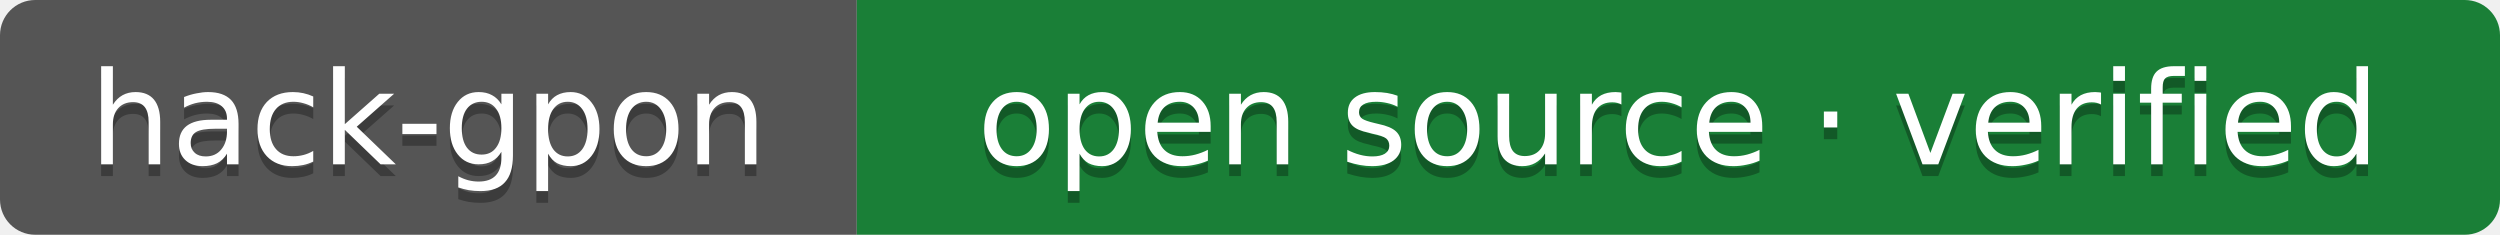
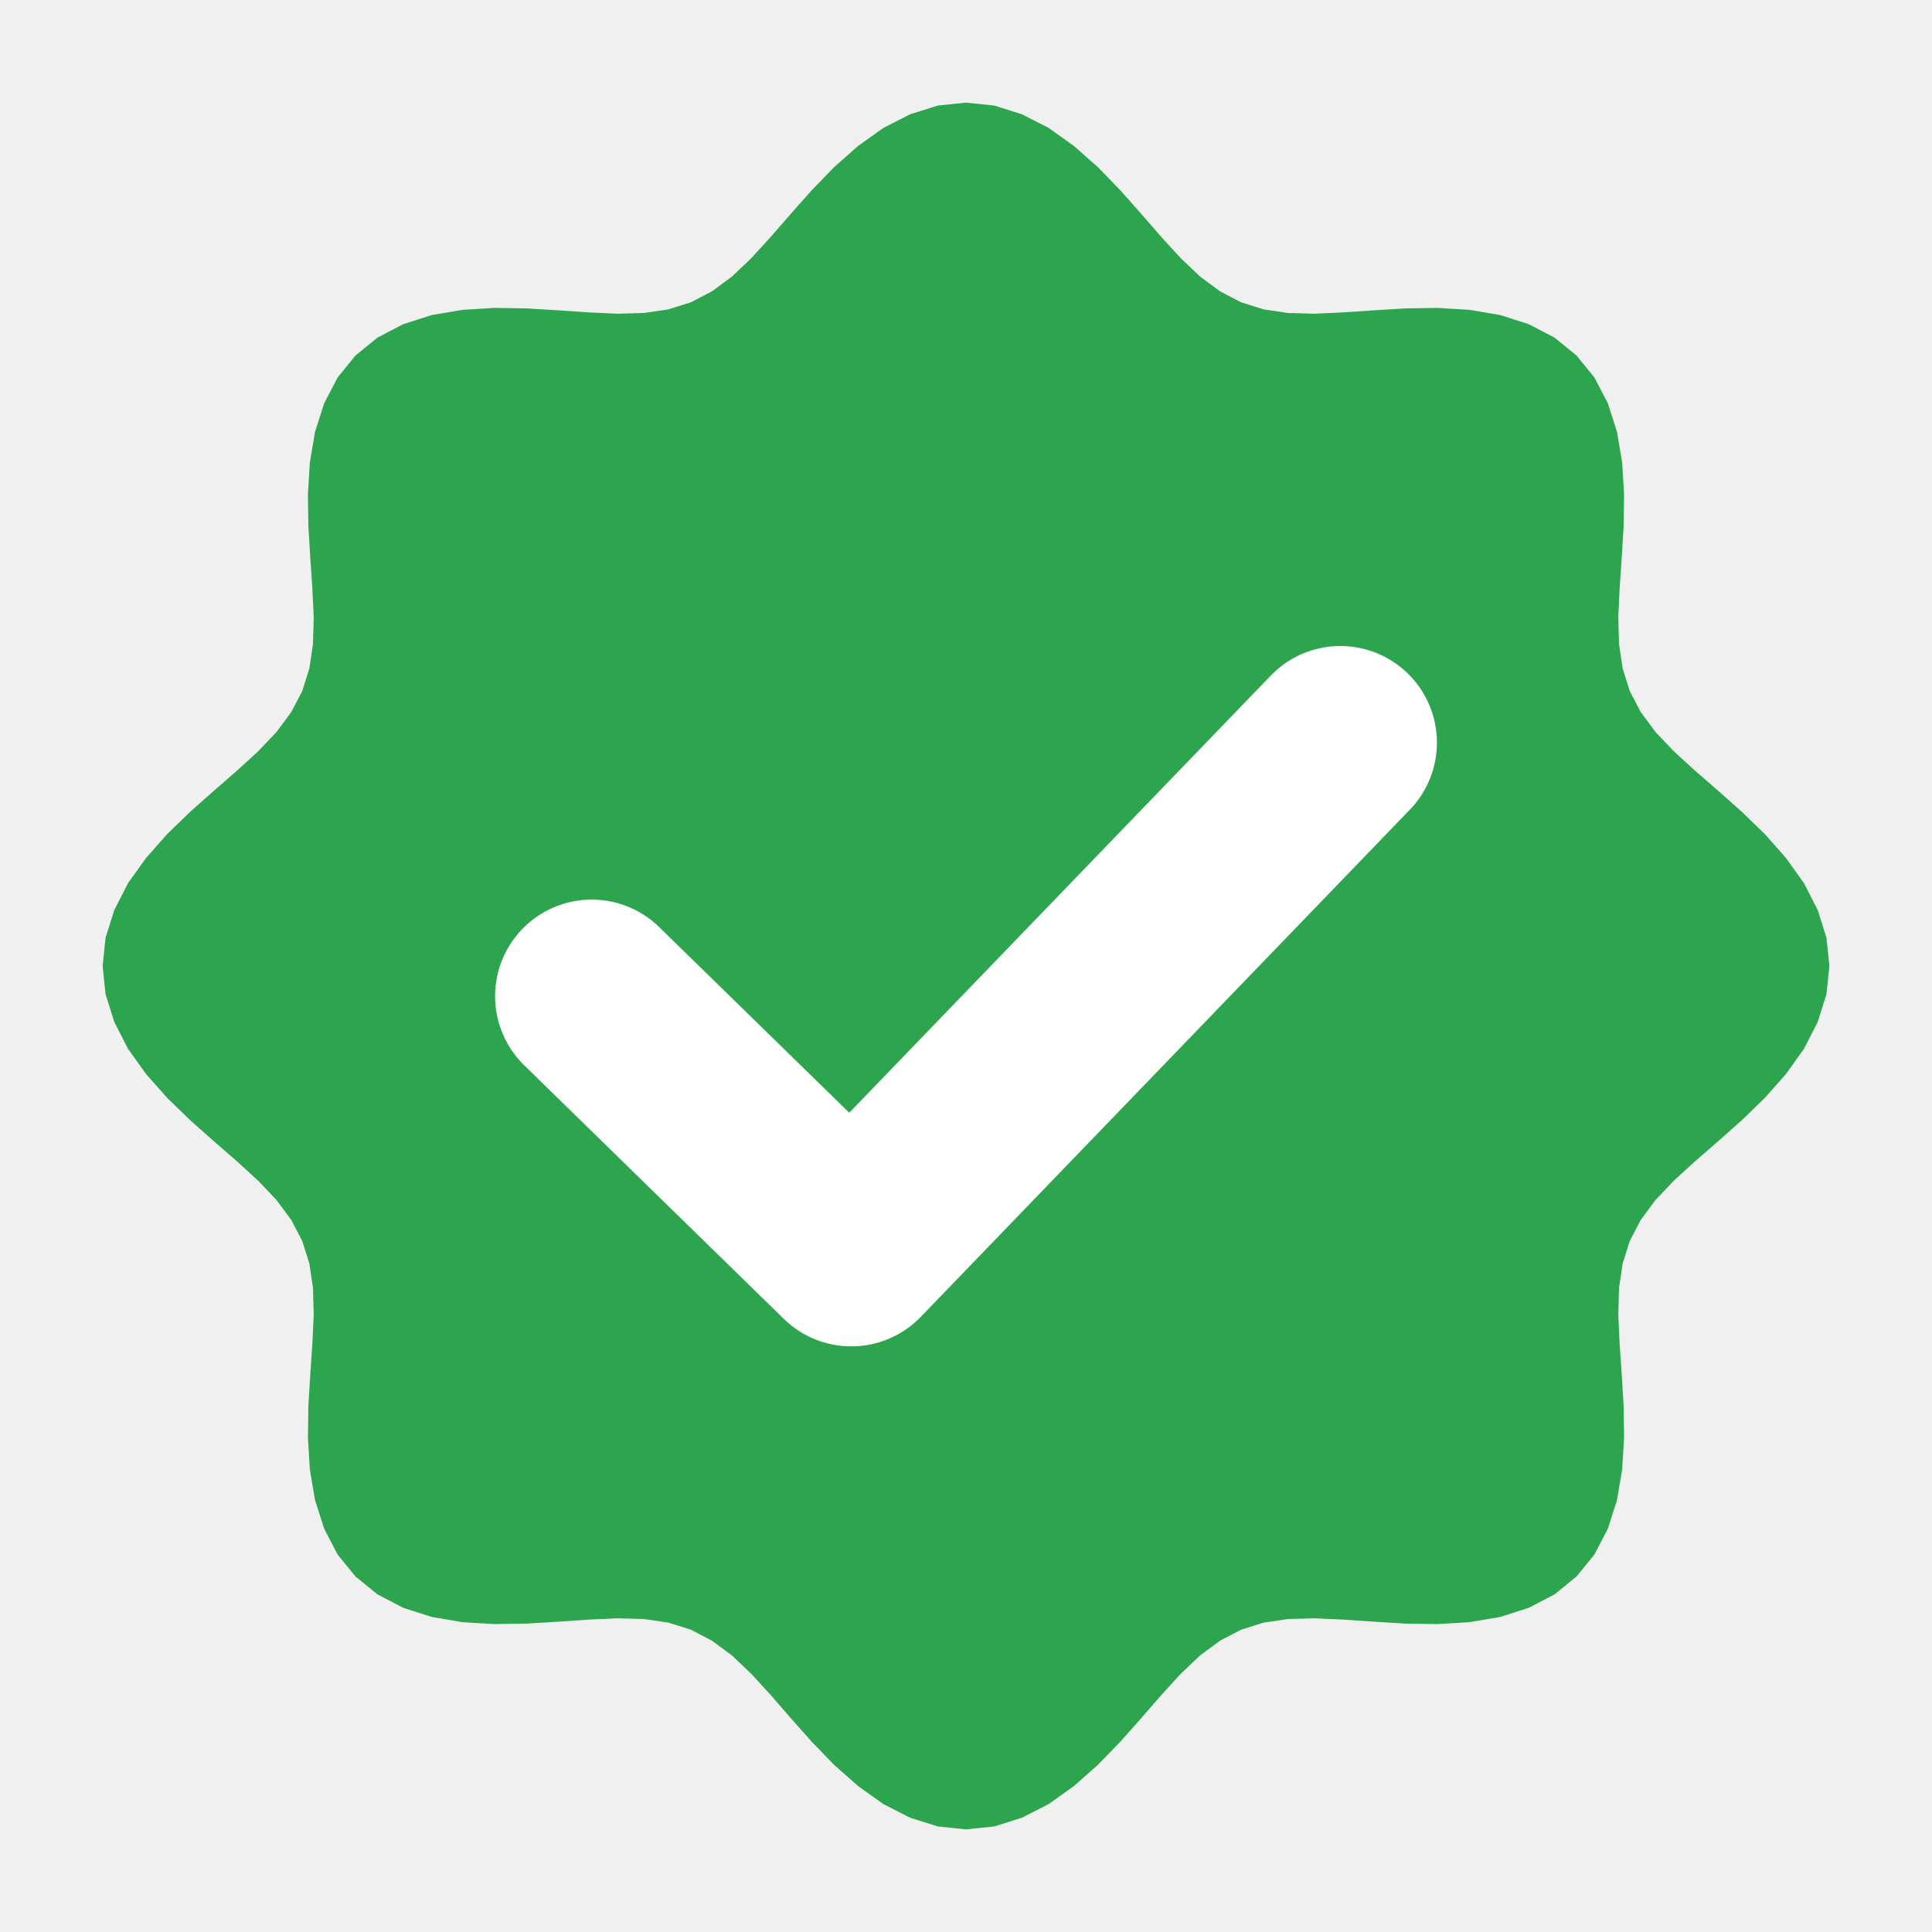
- <svg xmlns="http://www.w3.org/2000/svg" width="213" height="20" role="img" aria-label="hack-gpon: open source · verified">
-   <clipPath id="r">
-     <rect width="213" height="20" rx="3" fill="#fff" />
-   </clipPath>
-   <g clip-path="url(#r)">
-     <rect width="73" height="20" fill="#555" />
-     <rect x="73" width="140" height="20" fill="#1a7f37" />
-   </g>
-   <g text-anchor="middle" font-family="Verdana,Geneva,DejaVu Sans,sans-serif" font-size="11" lengthAdjust="spacingAndGlyphs">
-     <text x="36.5" y="15" fill="#010101" fill-opacity=".3" textLength="61">hack-gpon</text>
-     <text x="36.5" y="14" fill="#fff" textLength="61">hack-gpon</text>
-     <text x="143" y="15" fill="#010101" fill-opacity=".3" textLength="128">open source · verified</text>
-     <text x="143" y="14" fill="#fff" textLength="128">open source · verified</text>
-   </g>
+ <svg xmlns="http://www.w3.org/2000/svg" width="20" height="20" viewBox="0 0 16 16">
+   <path d="M8.000 0.850L8.233 0.874L8.462 0.946L8.684 1.059L8.894 1.209L9.092 1.384L9.278 1.576L9.452 1.772L9.618 1.963L9.778 2.138L9.938 2.290L10.103 2.412L10.277 2.503L10.464 2.562L10.667 2.592L10.888 2.598L11.125 2.587L11.377 2.570L11.639 2.554L11.906 2.550L12.170 2.566L12.424 2.609L12.661 2.685L12.874 2.796L13.056 2.944L13.204 3.126L13.315 3.339L13.391 3.576L13.434 3.830L13.450 4.094L13.446 4.361L13.430 4.623L13.413 4.875L13.402 5.112L13.408 5.333L13.438 5.536L13.497 5.723L13.588 5.897L13.710 6.062L13.862 6.222L14.037 6.382L14.228 6.548L14.424 6.722L14.616 6.908L14.791 7.106L14.941 7.316L15.054 7.538L15.126 7.767L15.150 8.000L15.126 8.233L15.054 8.462L14.941 8.684L14.791 8.894L14.616 9.092L14.424 9.278L14.228 9.452L14.037 9.618L13.862 9.778L13.710 9.938L13.588 10.103L13.497 10.277L13.438 10.464L13.408 10.667L13.402 10.888L13.413 11.125L13.430 11.377L13.446 11.639L13.450 11.906L13.434 12.170L13.391 12.424L13.315 12.661L13.204 12.874L13.056 13.056L12.874 13.204L12.661 13.315L12.424 13.391L12.170 13.434L11.906 13.450L11.639 13.446L11.377 13.430L11.125 13.413L10.888 13.402L10.667 13.408L10.464 13.438L10.277 13.497L10.103 13.588L9.938 13.710L9.778 13.862L9.618 14.037L9.452 14.228L9.278 14.424L9.092 14.616L8.894 14.791L8.684 14.941L8.462 15.054L8.233 15.126L8.000 15.150L7.767 15.126L7.538 15.054L7.316 14.941L7.106 14.791L6.908 14.616L6.722 14.424L6.548 14.228L6.382 14.037L6.222 13.862L6.062 13.710L5.897 13.588L5.723 13.497L5.536 13.438L5.333 13.408L5.112 13.402L4.875 13.413L4.623 13.430L4.361 13.446L4.094 13.450L3.830 13.434L3.576 13.391L3.339 13.315L3.126 13.204L2.944 13.056L2.796 12.874L2.685 12.661L2.609 12.424L2.566 12.170L2.550 11.906L2.554 11.639L2.570 11.377L2.587 11.125L2.598 10.888L2.592 10.667L2.562 10.464L2.503 10.277L2.412 10.103L2.290 9.938L2.138 9.778L1.963 9.618L1.772 9.452L1.576 9.278L1.384 9.092L1.209 8.894L1.059 8.684L0.946 8.462L0.874 8.233L0.850 8.000L0.874 7.767L0.946 7.538L1.059 7.316L1.209 7.106L1.384 6.908L1.576 6.722L1.772 6.548L1.963 6.382L2.138 6.222L2.290 6.062L2.412 5.897L2.503 5.723L2.562 5.536L2.592 5.333L2.598 5.112L2.587 4.875L2.570 4.623L2.554 4.361L2.550 4.094L2.566 3.830L2.609 3.576L2.685 3.339L2.796 3.126L2.944 2.944L3.126 2.796L3.339 2.685L3.576 2.609L3.830 2.566L4.094 2.550L4.361 2.554L4.623 2.570L4.875 2.587L5.112 2.598L5.333 2.592L5.536 2.562L5.723 2.503L5.897 2.412L6.062 2.290L6.222 2.138L6.382 1.963L6.548 1.772L6.722 1.576L6.908 1.384L7.106 1.209L7.316 1.059L7.538 0.946L7.767 0.874Z" fill="#2da44e" />
+   <path d="M4.9 8.25L7.05 10.35L11.1 6.15" fill="none" stroke="#fff" stroke-width="1.6" stroke-linecap="round" stroke-linejoin="round" />
</svg>
